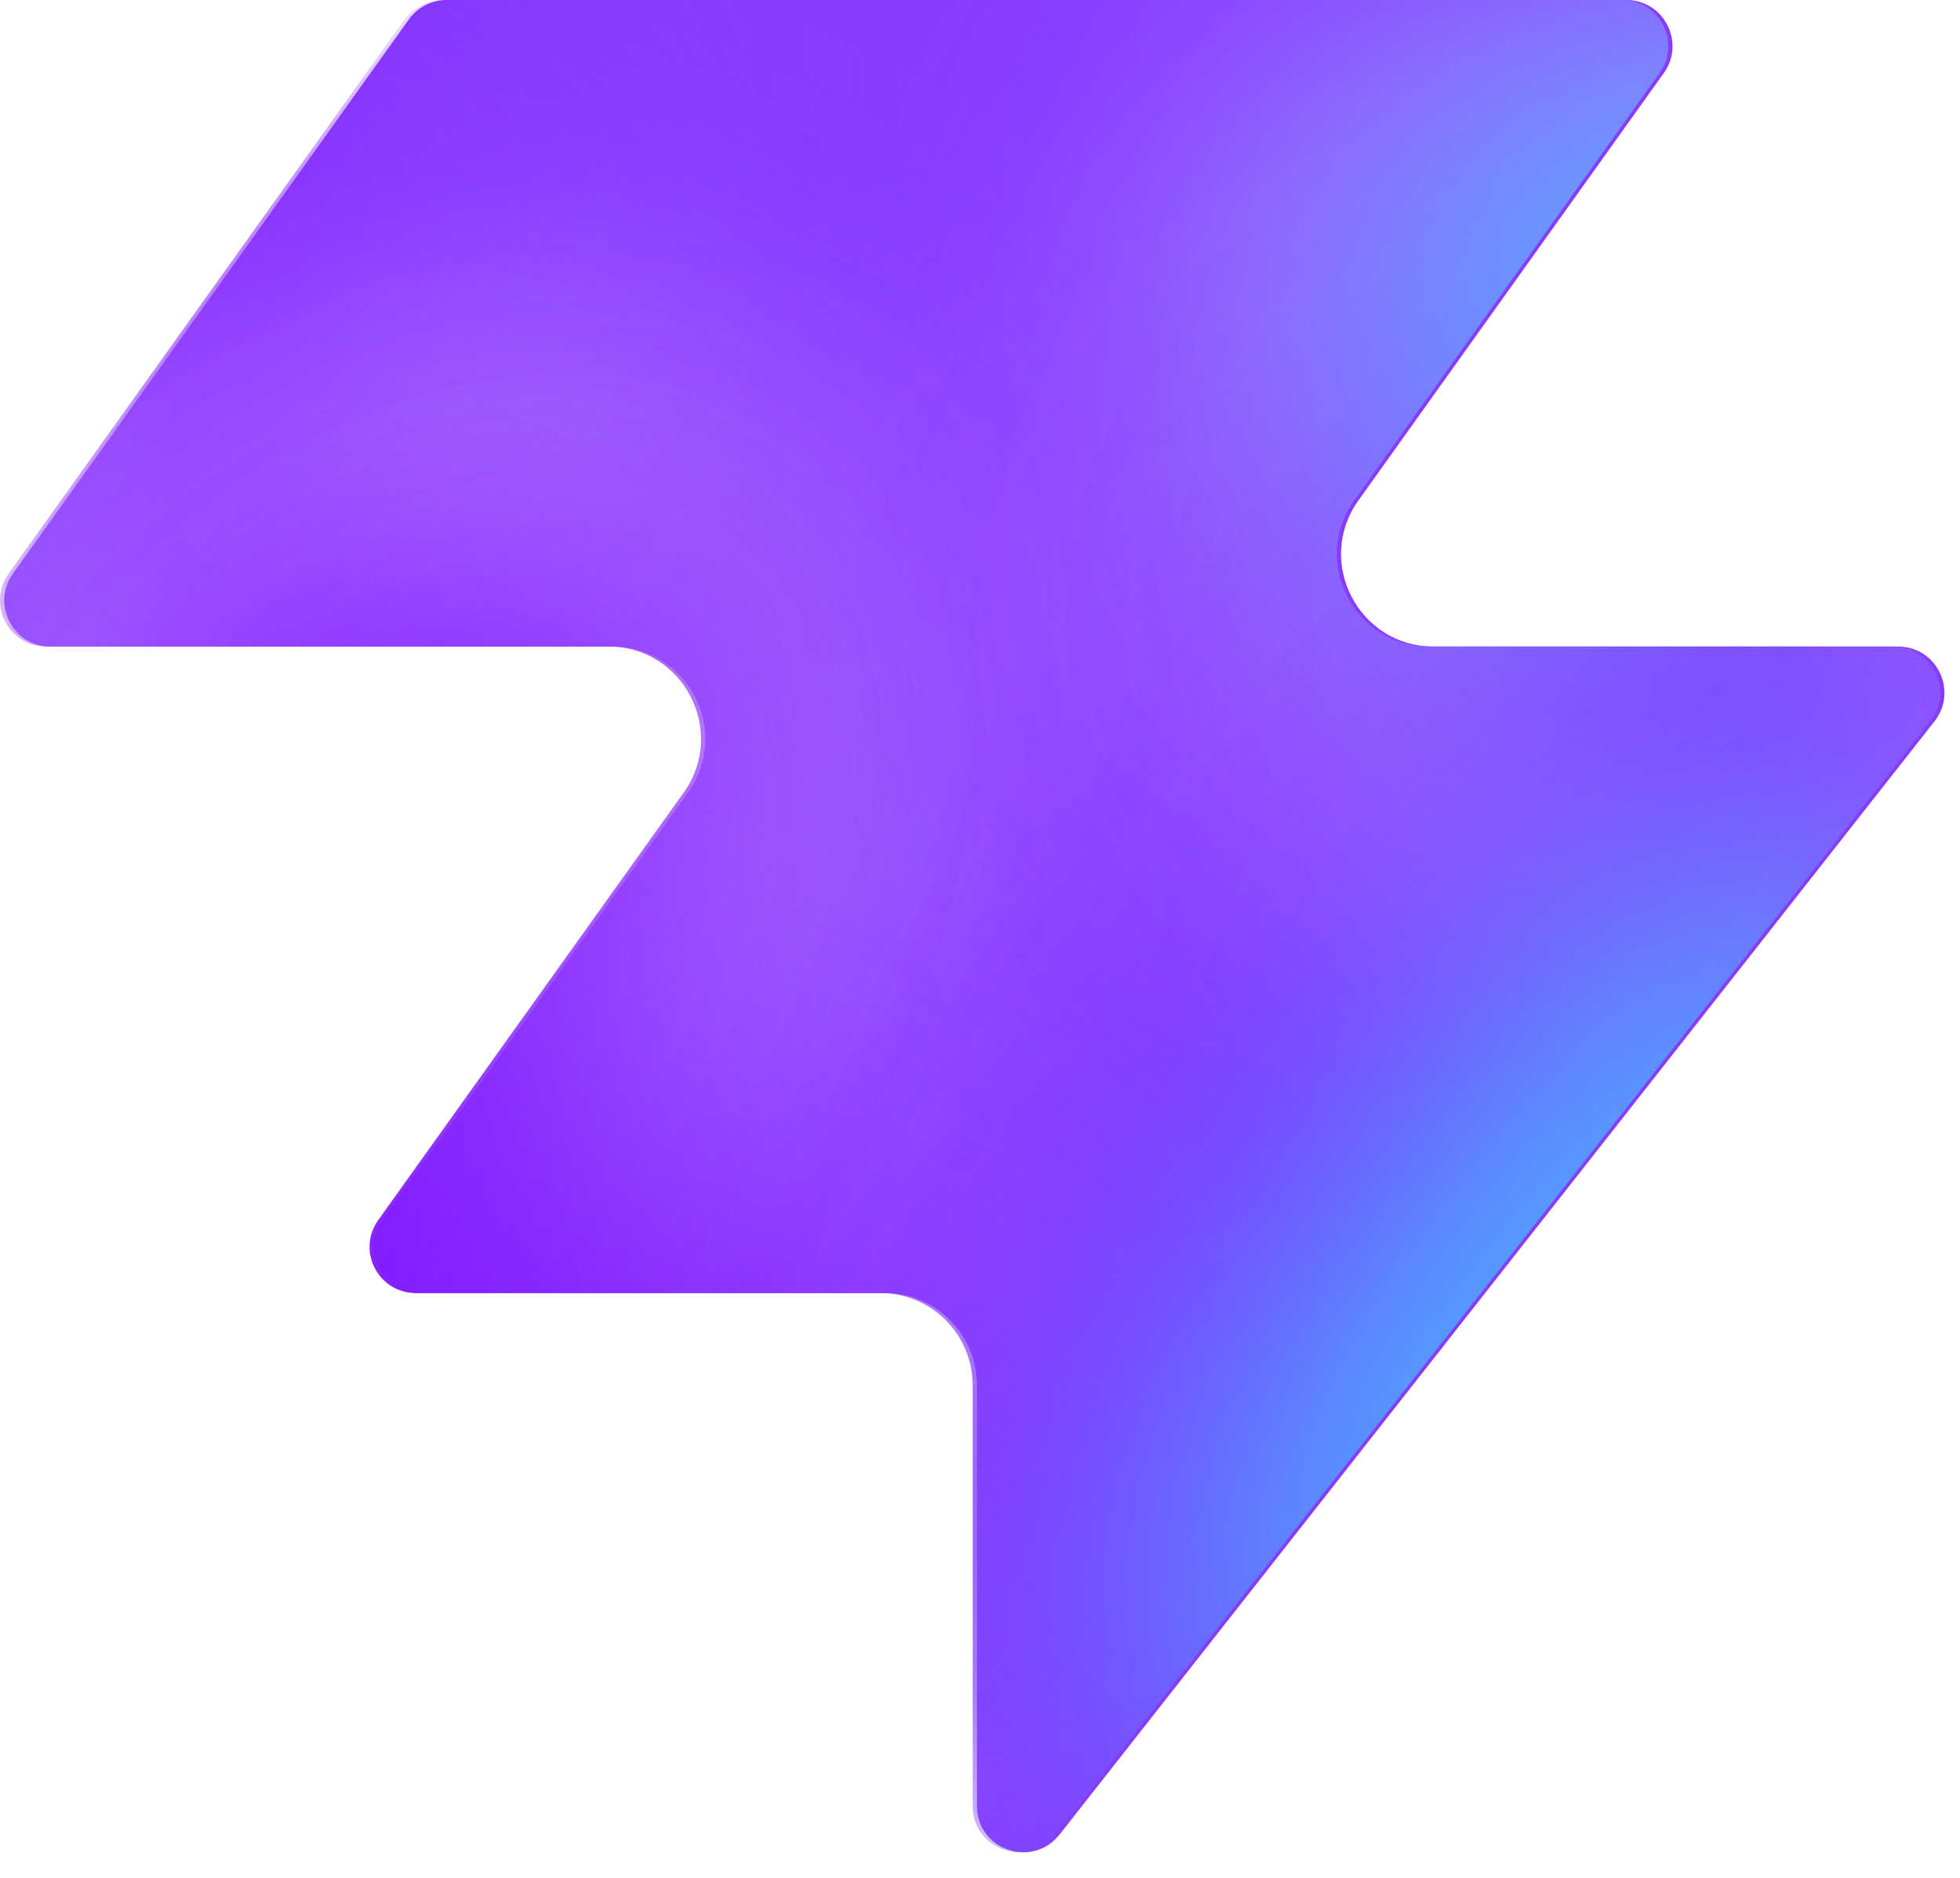
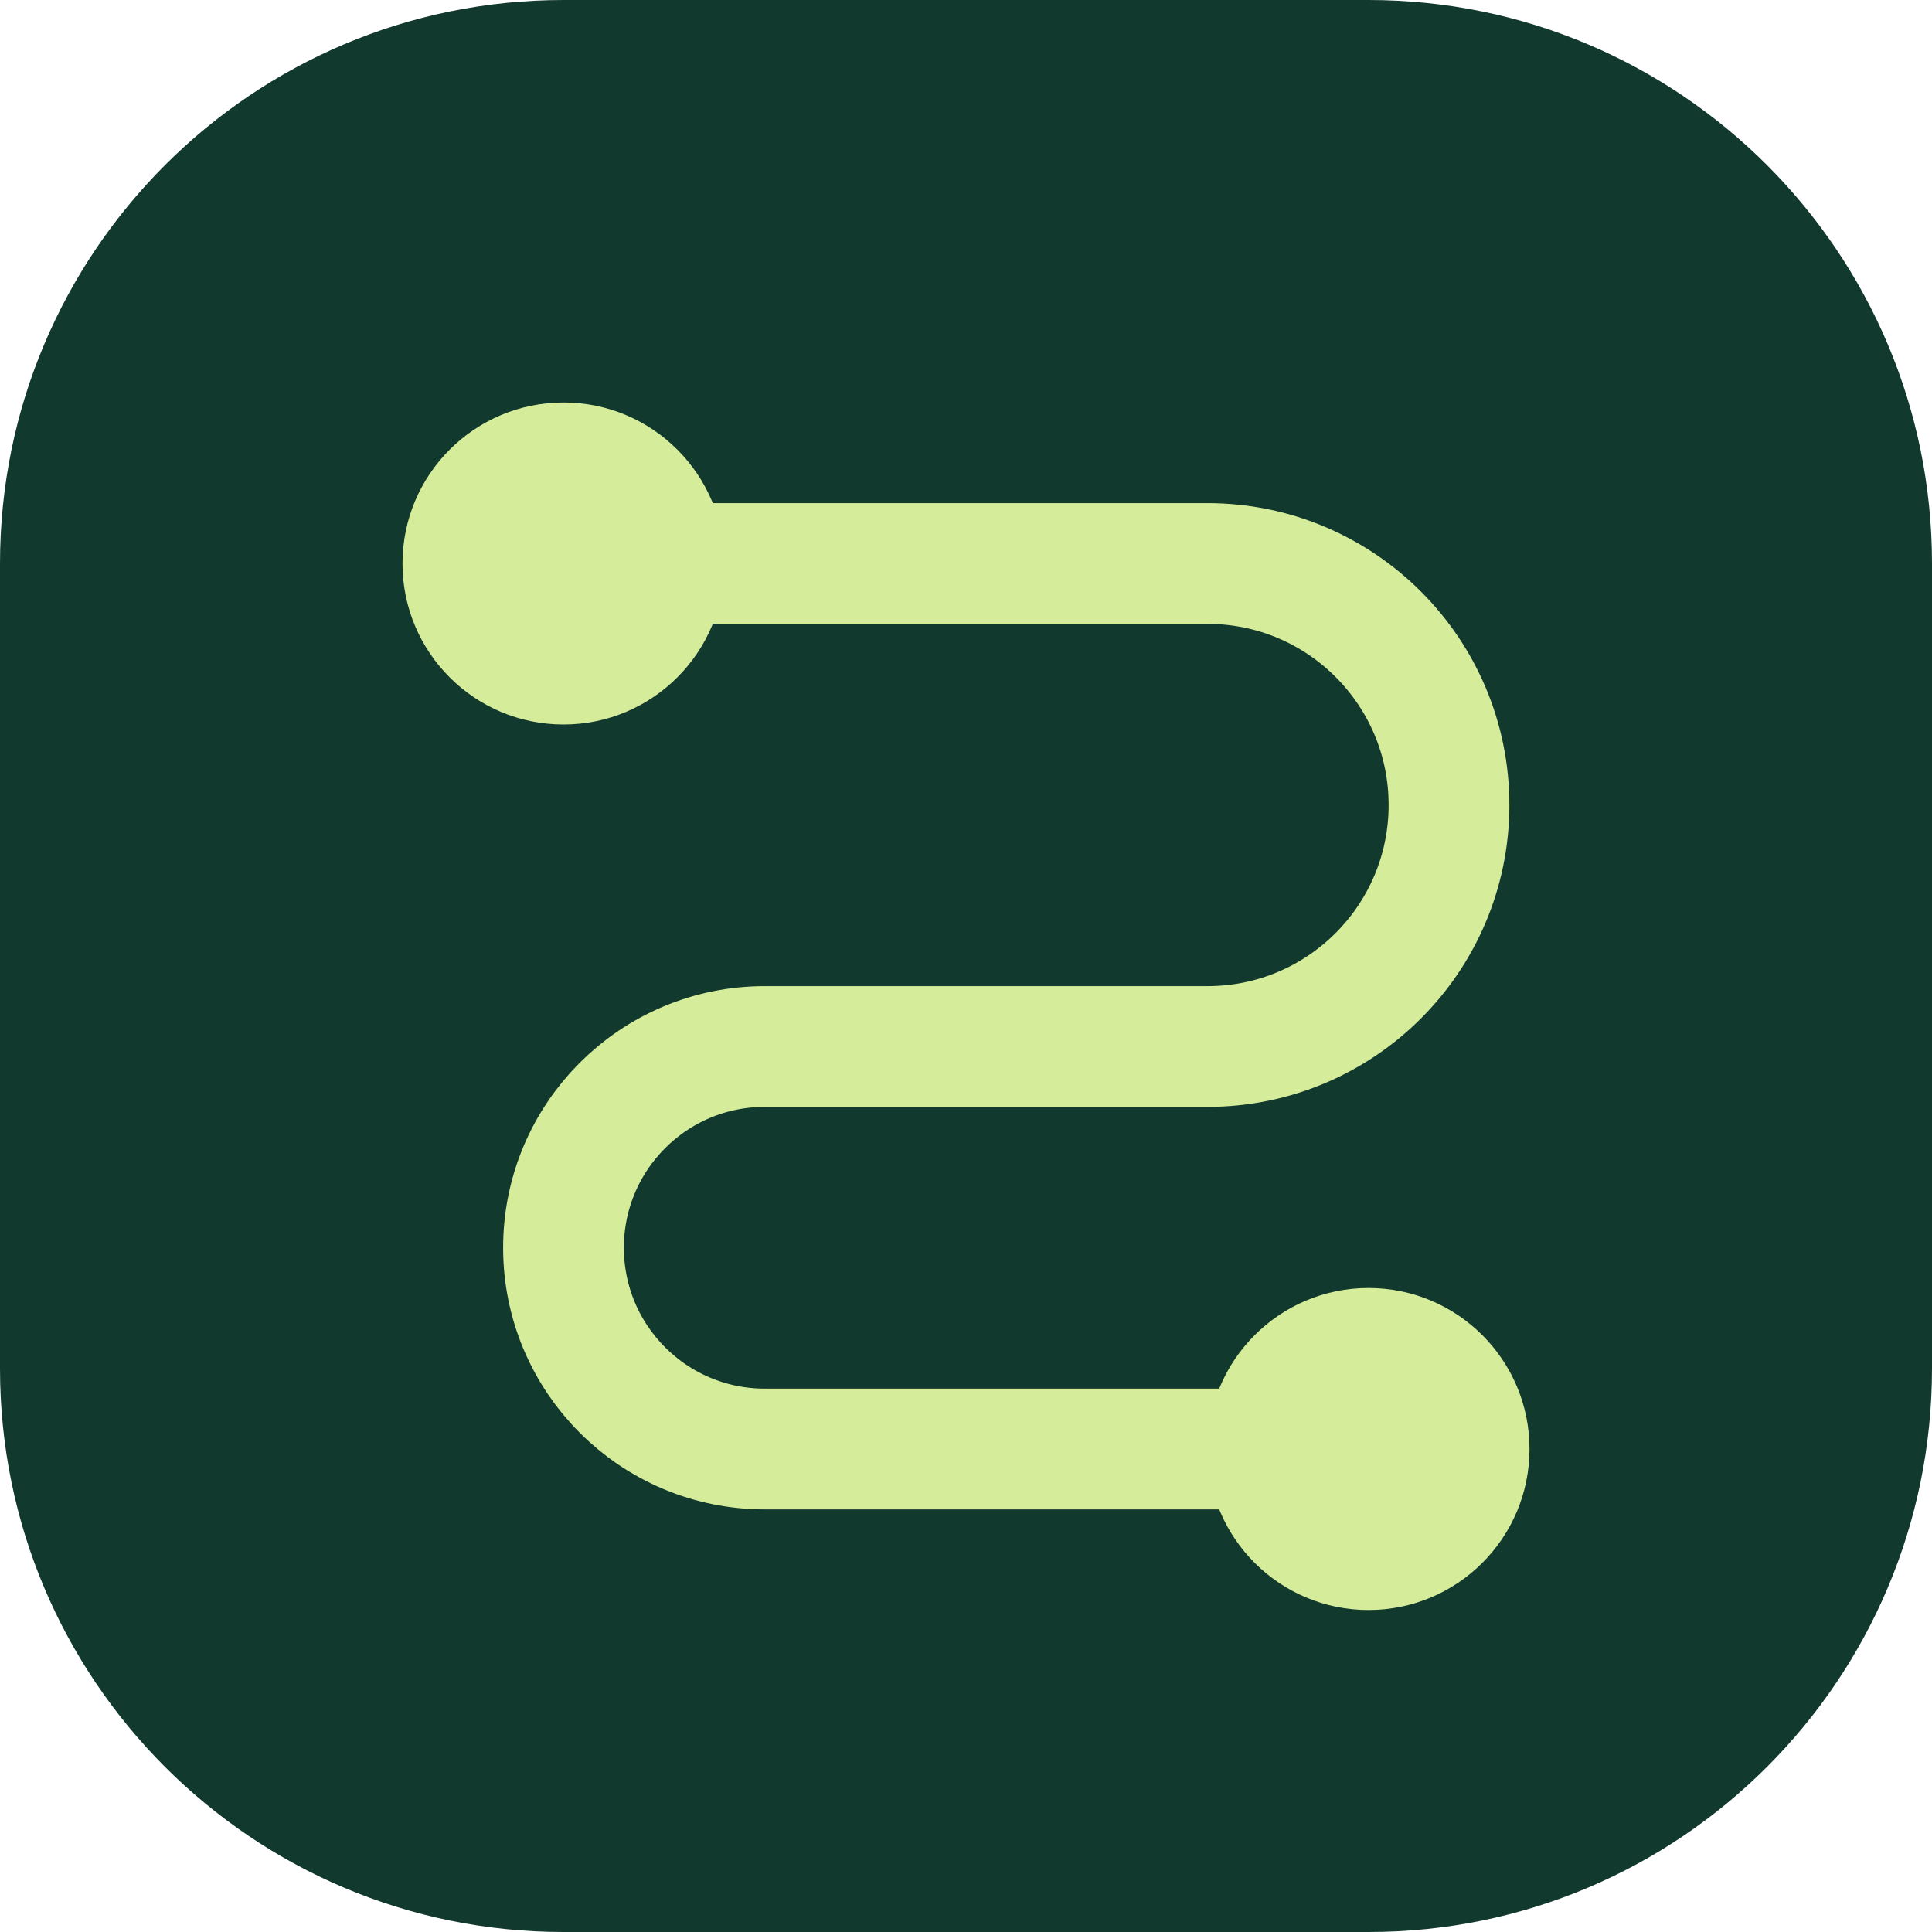
- <svg xmlns="http://www.w3.org/2000/svg" width="48" height="46" fill="none" viewBox="0 0 48 46">
-   <path fill="#863bff" d="M25.946 44.938c-.664.845-2.021.375-2.021-.698V33.937a2.26 2.26 0 0 0-2.262-2.262H10.287c-.92 0-1.456-1.04-.92-1.788l7.48-10.471c1.07-1.497 0-3.578-1.842-3.578H1.237c-.92 0-1.456-1.04-.92-1.788L10.013.474c.214-.297.556-.474.92-.474h28.894c.92 0 1.456 1.04.92 1.788l-7.48 10.471c-1.07 1.498 0 3.579 1.842 3.579h11.377c.943 0 1.473 1.088.89 1.83L25.947 44.94z" style="fill:#863bff;fill:color(display-p3 .525 .23 1);fill-opacity:1" />
-   <mask id="a" width="48" height="46" x="0" y="0" maskUnits="userSpaceOnUse" style="mask-type:alpha">
-     <path fill="#000" d="M25.842 44.938c-.664.844-2.021.375-2.021-.698V33.937a2.26 2.26 0 0 0-2.262-2.262H10.183c-.92 0-1.456-1.04-.92-1.788l7.48-10.471c1.07-1.498 0-3.579-1.842-3.579H1.133c-.92 0-1.456-1.04-.92-1.787L9.91.473c.214-.297.556-.474.92-.474h28.894c.92 0 1.456 1.04.92 1.788l-7.48 10.471c-1.07 1.498 0 3.578 1.842 3.578h11.377c.943 0 1.473 1.088.89 1.832L25.843 44.94z" style="fill:#000;fill-opacity:1" />
-   </mask>
-   <g mask="url(#a)">
-     <g filter="url(#b)">
-       <ellipse cx="5.508" cy="14.704" fill="#ede6ff" rx="5.508" ry="14.704" style="fill:#ede6ff;fill:color(display-p3 .927 .903 1);fill-opacity:1" transform="matrix(.00324 1 1 -.00324 -4.47 31.516)" />
-     </g>
-     <g filter="url(#c)">
-       <ellipse cx="10.399" cy="29.851" fill="#ede6ff" rx="10.399" ry="29.851" style="fill:#ede6ff;fill:color(display-p3 .927 .903 1);fill-opacity:1" transform="matrix(.00324 1 1 -.00324 -39.328 7.883)" />
-     </g>
-     <g filter="url(#d)">
-       <ellipse cx="5.508" cy="30.487" fill="#7e14ff" rx="5.508" ry="30.487" style="fill:#7e14ff;fill:color(display-p3 .492 .077 1);fill-opacity:1" transform="rotate(89.814 -25.913 -14.639)scale(1 -1)" />
-     </g>
-     <g filter="url(#e)">
-       <ellipse cx="5.508" cy="30.599" fill="#7e14ff" rx="5.508" ry="30.599" style="fill:#7e14ff;fill:color(display-p3 .492 .077 1);fill-opacity:1" transform="rotate(89.814 -32.644 -3.334)scale(1 -1)" />
-     </g>
-     <g filter="url(#f)">
-       <ellipse cx="5.508" cy="30.599" fill="#7e14ff" rx="5.508" ry="30.599" style="fill:#7e14ff;fill:color(display-p3 .492 .077 1);fill-opacity:1" transform="matrix(.00324 1 1 -.00324 -34.34 30.47)" />
-     </g>
-     <g filter="url(#g)">
-       <ellipse cx="14.072" cy="22.078" fill="#ede6ff" rx="14.072" ry="22.078" style="fill:#ede6ff;fill:color(display-p3 .927 .903 1);fill-opacity:1" transform="rotate(93.35 24.506 48.493)scale(-1 1)" />
-     </g>
-     <g filter="url(#h)">
-       <ellipse cx="3.47" cy="21.501" fill="#7e14ff" rx="3.47" ry="21.501" style="fill:#7e14ff;fill:color(display-p3 .492 .077 1);fill-opacity:1" transform="rotate(89.009 28.708 47.59)scale(-1 1)" />
-     </g>
-     <g filter="url(#i)">
-       <ellipse cx="3.47" cy="21.501" fill="#7e14ff" rx="3.47" ry="21.501" style="fill:#7e14ff;fill:color(display-p3 .492 .077 1);fill-opacity:1" transform="rotate(89.009 28.708 47.59)scale(-1 1)" />
-     </g>
-     <g filter="url(#j)">
-       <ellipse cx=".387" cy="8.972" fill="#7e14ff" rx="4.407" ry="29.108" style="fill:#7e14ff;fill:color(display-p3 .492 .077 1);fill-opacity:1" transform="rotate(39.51 .387 8.972)" />
-     </g>
-     <g filter="url(#k)">
-       <ellipse cx="47.523" cy="-6.092" fill="#7e14ff" rx="4.407" ry="29.108" style="fill:#7e14ff;fill:color(display-p3 .492 .077 1);fill-opacity:1" transform="rotate(37.892 47.523 -6.092)" />
-     </g>
-     <g filter="url(#l)">
-       <ellipse cx="41.412" cy="6.333" fill="#47bfff" rx="5.971" ry="9.665" style="fill:#47bfff;fill:color(display-p3 .28 .748 1);fill-opacity:1" transform="rotate(37.892 41.412 6.333)" />
-     </g>
-     <g filter="url(#m)">
-       <ellipse cx="-1.879" cy="38.332" fill="#7e14ff" rx="4.407" ry="29.108" style="fill:#7e14ff;fill:color(display-p3 .492 .077 1);fill-opacity:1" transform="rotate(37.892 -1.88 38.332)" />
-     </g>
-     <g filter="url(#n)">
-       <ellipse cx="-1.879" cy="38.332" fill="#7e14ff" rx="4.407" ry="29.108" style="fill:#7e14ff;fill:color(display-p3 .492 .077 1);fill-opacity:1" transform="rotate(37.892 -1.88 38.332)" />
-     </g>
-     <g filter="url(#o)">
-       <ellipse cx="35.651" cy="29.907" fill="#7e14ff" rx="4.407" ry="29.108" style="fill:#7e14ff;fill:color(display-p3 .492 .077 1);fill-opacity:1" transform="rotate(37.892 35.651 29.907)" />
-     </g>
-     <g filter="url(#p)">
-       <ellipse cx="38.418" cy="32.4" fill="#47bfff" rx="5.971" ry="15.297" style="fill:#47bfff;fill:color(display-p3 .28 .748 1);fill-opacity:1" transform="rotate(37.892 38.418 32.4)" />
-     </g>
-   </g>
-   <defs>
-     <filter id="b" width="60.045" height="41.654" x="-19.77" y="16.149" color-interpolation-filters="sRGB" filterUnits="userSpaceOnUse">
-       <feFlood flood-opacity="0" result="BackgroundImageFix" />
-       <feBlend in="SourceGraphic" in2="BackgroundImageFix" result="shape" />
-       <feGaussianBlur result="effect1_foregroundBlur_2002_17158" stdDeviation="7.659" />
-     </filter>
-     <filter id="c" width="90.34" height="51.437" x="-54.613" y="-7.533" color-interpolation-filters="sRGB" filterUnits="userSpaceOnUse">
-       <feFlood flood-opacity="0" result="BackgroundImageFix" />
-       <feBlend in="SourceGraphic" in2="BackgroundImageFix" result="shape" />
-       <feGaussianBlur result="effect1_foregroundBlur_2002_17158" stdDeviation="7.659" />
-     </filter>
-     <filter id="d" width="79.355" height="29.4" x="-49.64" y="2.03" color-interpolation-filters="sRGB" filterUnits="userSpaceOnUse">
-       <feFlood flood-opacity="0" result="BackgroundImageFix" />
-       <feBlend in="SourceGraphic" in2="BackgroundImageFix" result="shape" />
-       <feGaussianBlur result="effect1_foregroundBlur_2002_17158" stdDeviation="4.596" />
-     </filter>
-     <filter id="e" width="79.579" height="29.4" x="-45.045" y="20.029" color-interpolation-filters="sRGB" filterUnits="userSpaceOnUse">
-       <feFlood flood-opacity="0" result="BackgroundImageFix" />
-       <feBlend in="SourceGraphic" in2="BackgroundImageFix" result="shape" />
-       <feGaussianBlur result="effect1_foregroundBlur_2002_17158" stdDeviation="4.596" />
-     </filter>
-     <filter id="f" width="79.579" height="29.4" x="-43.513" y="21.178" color-interpolation-filters="sRGB" filterUnits="userSpaceOnUse">
-       <feFlood flood-opacity="0" result="BackgroundImageFix" />
-       <feBlend in="SourceGraphic" in2="BackgroundImageFix" result="shape" />
-       <feGaussianBlur result="effect1_foregroundBlur_2002_17158" stdDeviation="4.596" />
-     </filter>
-     <filter id="g" width="74.749" height="58.852" x="15.756" y="-17.901" color-interpolation-filters="sRGB" filterUnits="userSpaceOnUse">
-       <feFlood flood-opacity="0" result="BackgroundImageFix" />
-       <feBlend in="SourceGraphic" in2="BackgroundImageFix" result="shape" />
-       <feGaussianBlur result="effect1_foregroundBlur_2002_17158" stdDeviation="7.659" />
-     </filter>
-     <filter id="h" width="61.377" height="25.362" x="23.548" y="2.284" color-interpolation-filters="sRGB" filterUnits="userSpaceOnUse">
-       <feFlood flood-opacity="0" result="BackgroundImageFix" />
-       <feBlend in="SourceGraphic" in2="BackgroundImageFix" result="shape" />
-       <feGaussianBlur result="effect1_foregroundBlur_2002_17158" stdDeviation="4.596" />
-     </filter>
-     <filter id="i" width="61.377" height="25.362" x="23.548" y="2.284" color-interpolation-filters="sRGB" filterUnits="userSpaceOnUse">
-       <feFlood flood-opacity="0" result="BackgroundImageFix" />
-       <feBlend in="SourceGraphic" in2="BackgroundImageFix" result="shape" />
-       <feGaussianBlur result="effect1_foregroundBlur_2002_17158" stdDeviation="4.596" />
-     </filter>
-     <filter id="j" width="56.045" height="63.649" x="-27.636" y="-22.853" color-interpolation-filters="sRGB" filterUnits="userSpaceOnUse">
-       <feFlood flood-opacity="0" result="BackgroundImageFix" />
-       <feBlend in="SourceGraphic" in2="BackgroundImageFix" result="shape" />
-       <feGaussianBlur result="effect1_foregroundBlur_2002_17158" stdDeviation="4.596" />
-     </filter>
-     <filter id="k" width="54.814" height="64.646" x="20.116" y="-38.415" color-interpolation-filters="sRGB" filterUnits="userSpaceOnUse">
-       <feFlood flood-opacity="0" result="BackgroundImageFix" />
-       <feBlend in="SourceGraphic" in2="BackgroundImageFix" result="shape" />
-       <feGaussianBlur result="effect1_foregroundBlur_2002_17158" stdDeviation="4.596" />
-     </filter>
-     <filter id="l" width="33.541" height="35.313" x="24.641" y="-11.323" color-interpolation-filters="sRGB" filterUnits="userSpaceOnUse">
-       <feFlood flood-opacity="0" result="BackgroundImageFix" />
-       <feBlend in="SourceGraphic" in2="BackgroundImageFix" result="shape" />
-       <feGaussianBlur result="effect1_foregroundBlur_2002_17158" stdDeviation="4.596" />
-     </filter>
-     <filter id="m" width="54.814" height="64.646" x="-29.286" y="6.009" color-interpolation-filters="sRGB" filterUnits="userSpaceOnUse">
-       <feFlood flood-opacity="0" result="BackgroundImageFix" />
-       <feBlend in="SourceGraphic" in2="BackgroundImageFix" result="shape" />
-       <feGaussianBlur result="effect1_foregroundBlur_2002_17158" stdDeviation="4.596" />
-     </filter>
-     <filter id="n" width="54.814" height="64.646" x="-29.286" y="6.009" color-interpolation-filters="sRGB" filterUnits="userSpaceOnUse">
-       <feFlood flood-opacity="0" result="BackgroundImageFix" />
-       <feBlend in="SourceGraphic" in2="BackgroundImageFix" result="shape" />
-       <feGaussianBlur result="effect1_foregroundBlur_2002_17158" stdDeviation="4.596" />
-     </filter>
-     <filter id="o" width="54.814" height="64.646" x="8.244" y="-2.416" color-interpolation-filters="sRGB" filterUnits="userSpaceOnUse">
-       <feFlood flood-opacity="0" result="BackgroundImageFix" />
-       <feBlend in="SourceGraphic" in2="BackgroundImageFix" result="shape" />
-       <feGaussianBlur result="effect1_foregroundBlur_2002_17158" stdDeviation="4.596" />
-     </filter>
-     <filter id="p" width="39.409" height="43.623" x="18.713" y="10.588" color-interpolation-filters="sRGB" filterUnits="userSpaceOnUse">
-       <feFlood flood-opacity="0" result="BackgroundImageFix" />
-       <feBlend in="SourceGraphic" in2="BackgroundImageFix" result="shape" />
-       <feGaussianBlur result="effect1_foregroundBlur_2002_17158" stdDeviation="4.596" />
-     </filter>
-   </defs>
+ <svg xmlns="http://www.w3.org/2000/svg" viewBox="0 0 48 48">
+   <rect width="48" height="48" rx="14" fill="#12392e" />
+   <path d="M14 14h16a6 6 0 0 1 0 12H19a5 5 0 0 0 0 10h15" fill="none" stroke="#d5ed9b" stroke-width="3" stroke-linecap="round" />
+   <circle cx="14" cy="14" r="4" fill="#d5ed9b" />
+   <circle cx="34" cy="36" r="4" fill="#d5ed9b" />
</svg>
